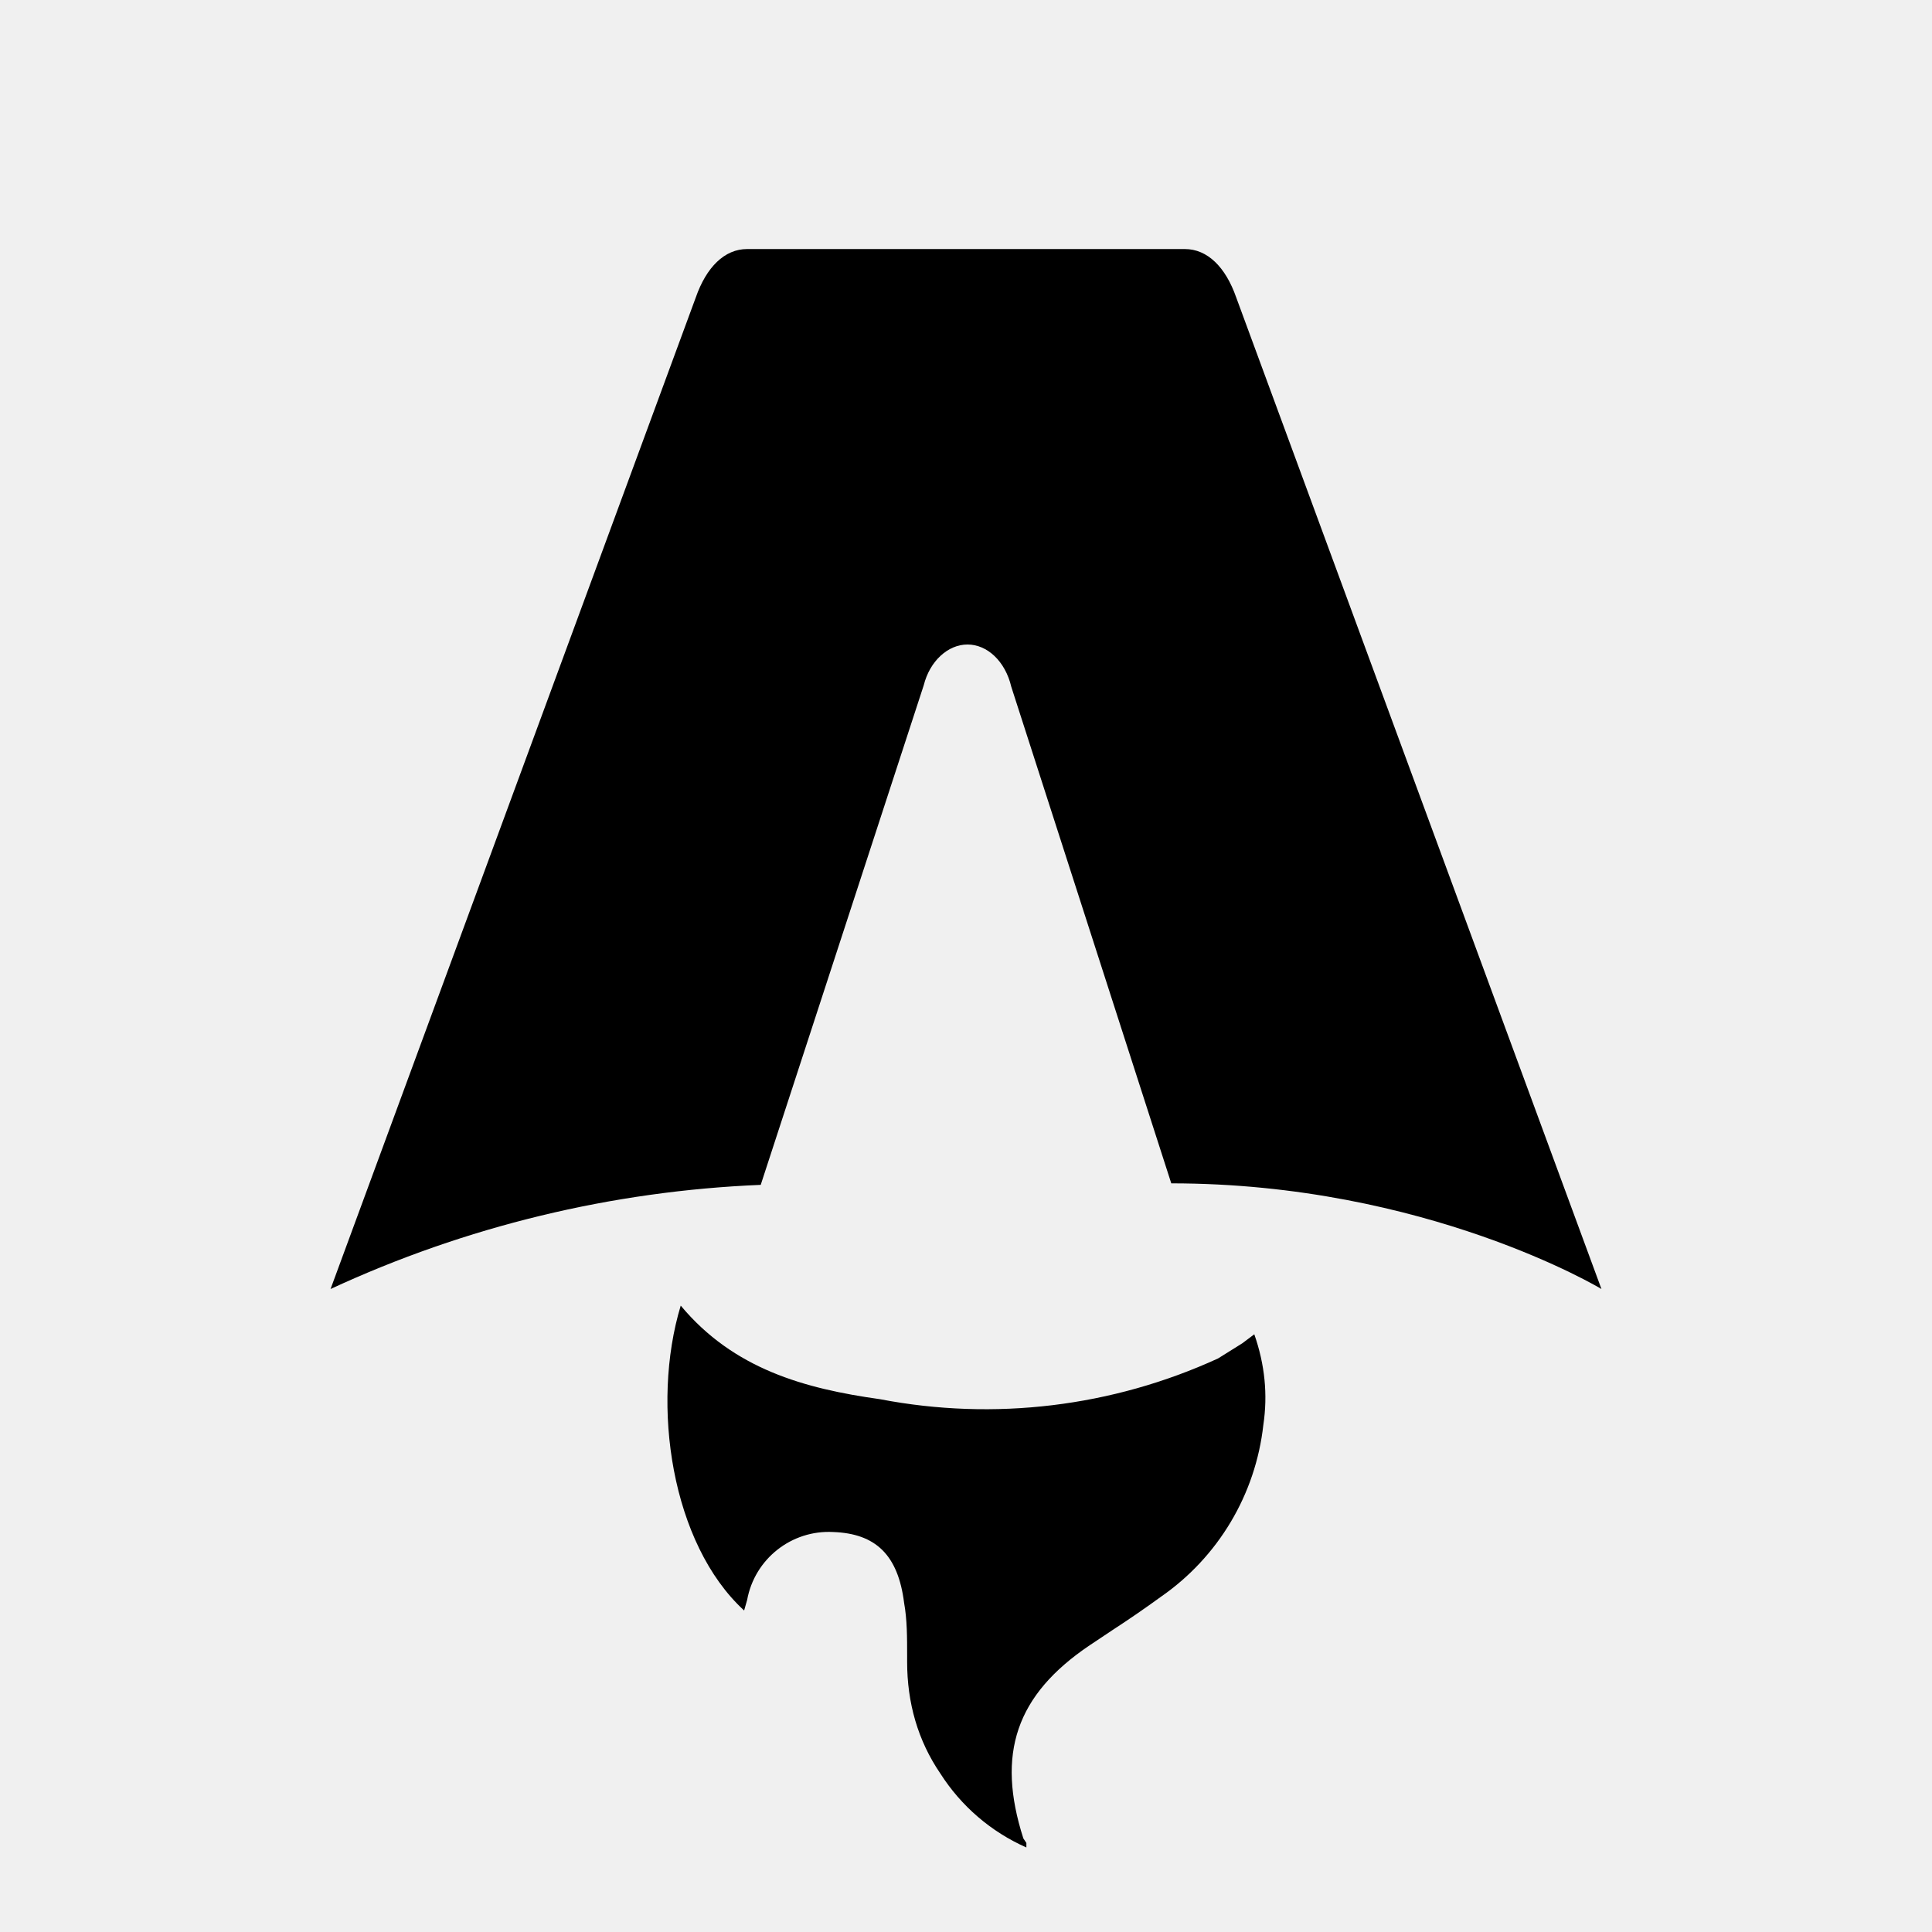
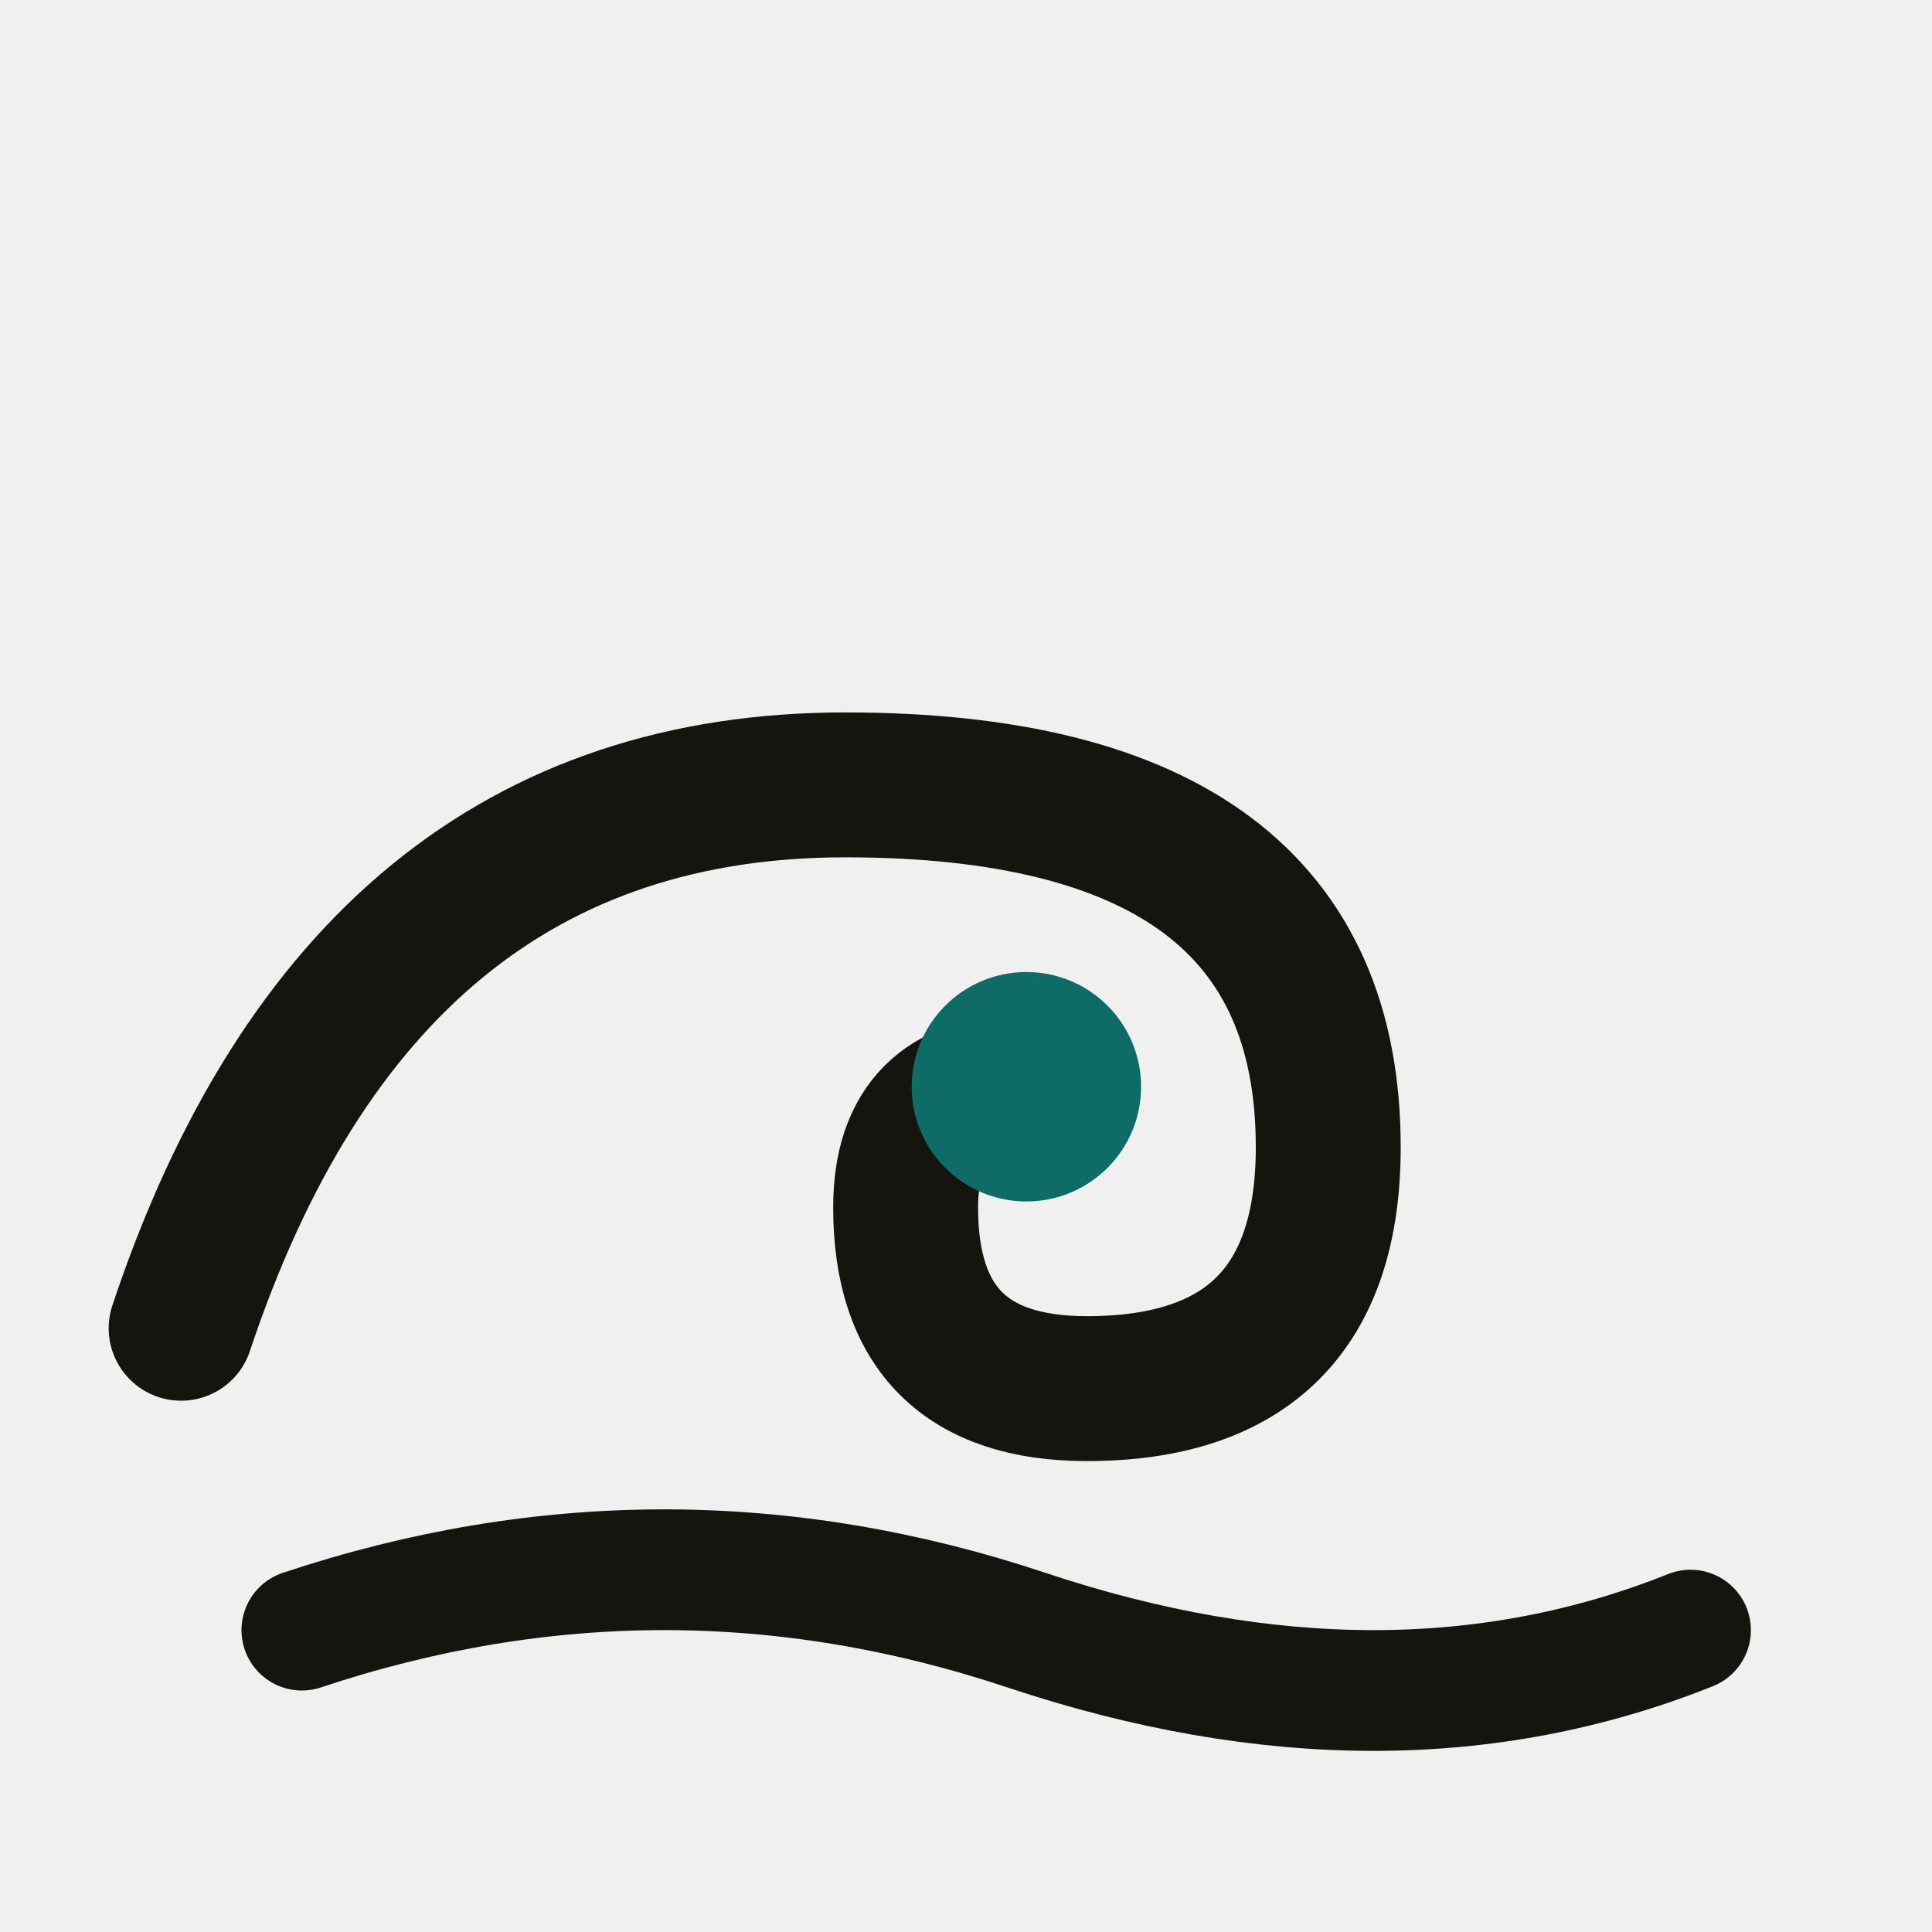
- <svg xmlns="http://www.w3.org/2000/svg" fill="none" viewBox="0 0 128 128">
-   <path d="M50.4 78.5a75.1 75.1 0 0 0-28.5 6.9l24.2-65.7c.7-2 1.9-3.2 3.4-3.2h29c1.5 0 2.7 1.2 3.4 3.2l24.2 65.7s-11.6-7-28.5-7L67 45.5c-.4-1.7-1.6-2.8-2.9-2.8-1.3 0-2.5 1.1-2.9 2.7L50.4 78.5Zm-1.1 28.2Zm-4.2-20.2c-2 6.6-.6 15.8 4.2 20.2a17.5 17.5 0 0 1 .2-.7 5.5 5.5 0 0 1 5.7-4.5c2.8.1 4.3 1.5 4.7 4.7.2 1.1.2 2.3.2 3.5v.4c0 2.7.7 5.2 2.2 7.4a13 13 0 0 0 5.7 4.9v-.3l-.2-.3c-1.8-5.6-.5-9.5 4.4-12.8l1.5-1a73 73 0 0 0 3.2-2.2 16 16 0 0 0 6.8-11.4c.3-2 .1-4-.6-6l-.8.6-1.6 1a37 37 0 0 1-22.4 2.7c-5-.7-9.7-2-13.2-6.2Z" />
+ <svg xmlns="http://www.w3.org/2000/svg" width="32" height="32" viewBox="0 0 32 32" fill="none">
  <style>
-         path { fill: #000; }
+         .ink { stroke: #16140f; }
+         .dot { fill: #0f6b66; }
        @media (prefers-color-scheme: dark) {
-             path { fill: #FFF; }
+             .ink { stroke: #ece8de; }
+             .dot { fill: #2cada3; }
        }
    </style>
+   <path class="ink" d="M 3 22 Q 6 13 14 13 Q 22 13 22 19 Q 22 23 18 23 Q 15 23 15 20 Q 15 18 17 18" stroke-width="2.4" stroke-linecap="round" stroke-linejoin="round" />
+   <path class="ink" d="M 5 27 Q 11 25 17 27 T 28 27" stroke-width="2" stroke-linecap="round" />
+   <circle class="dot" cx="17" cy="18" r="1.9" />
</svg>
